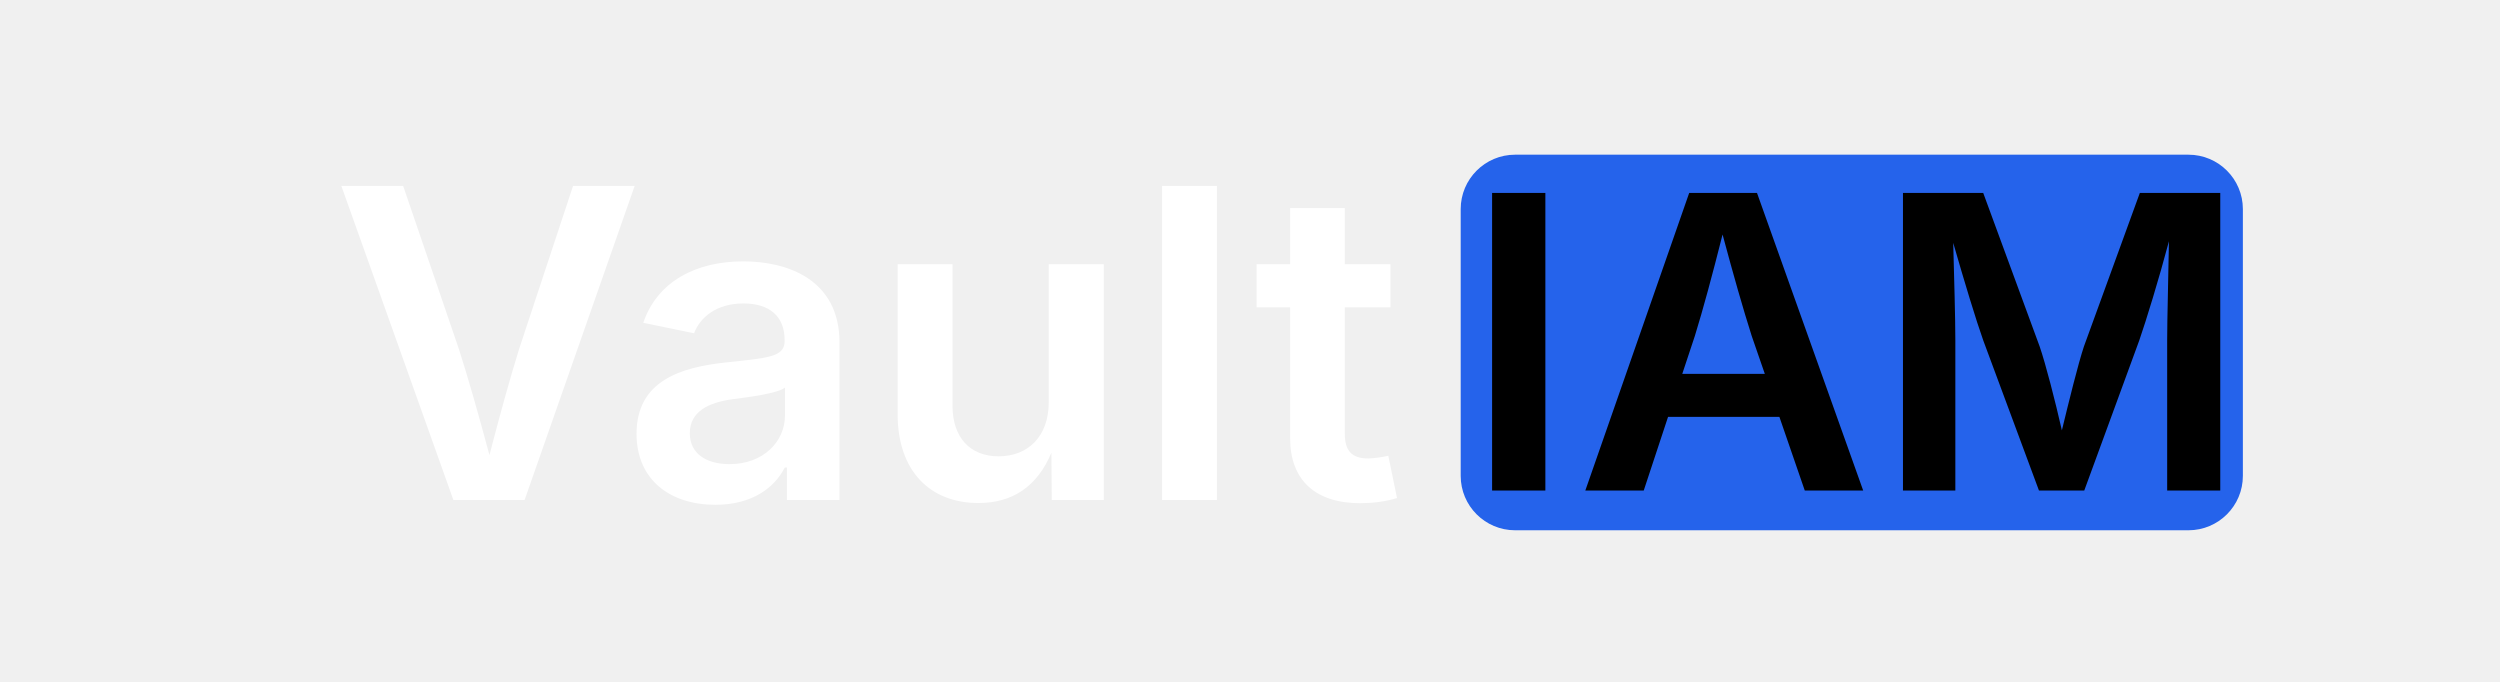
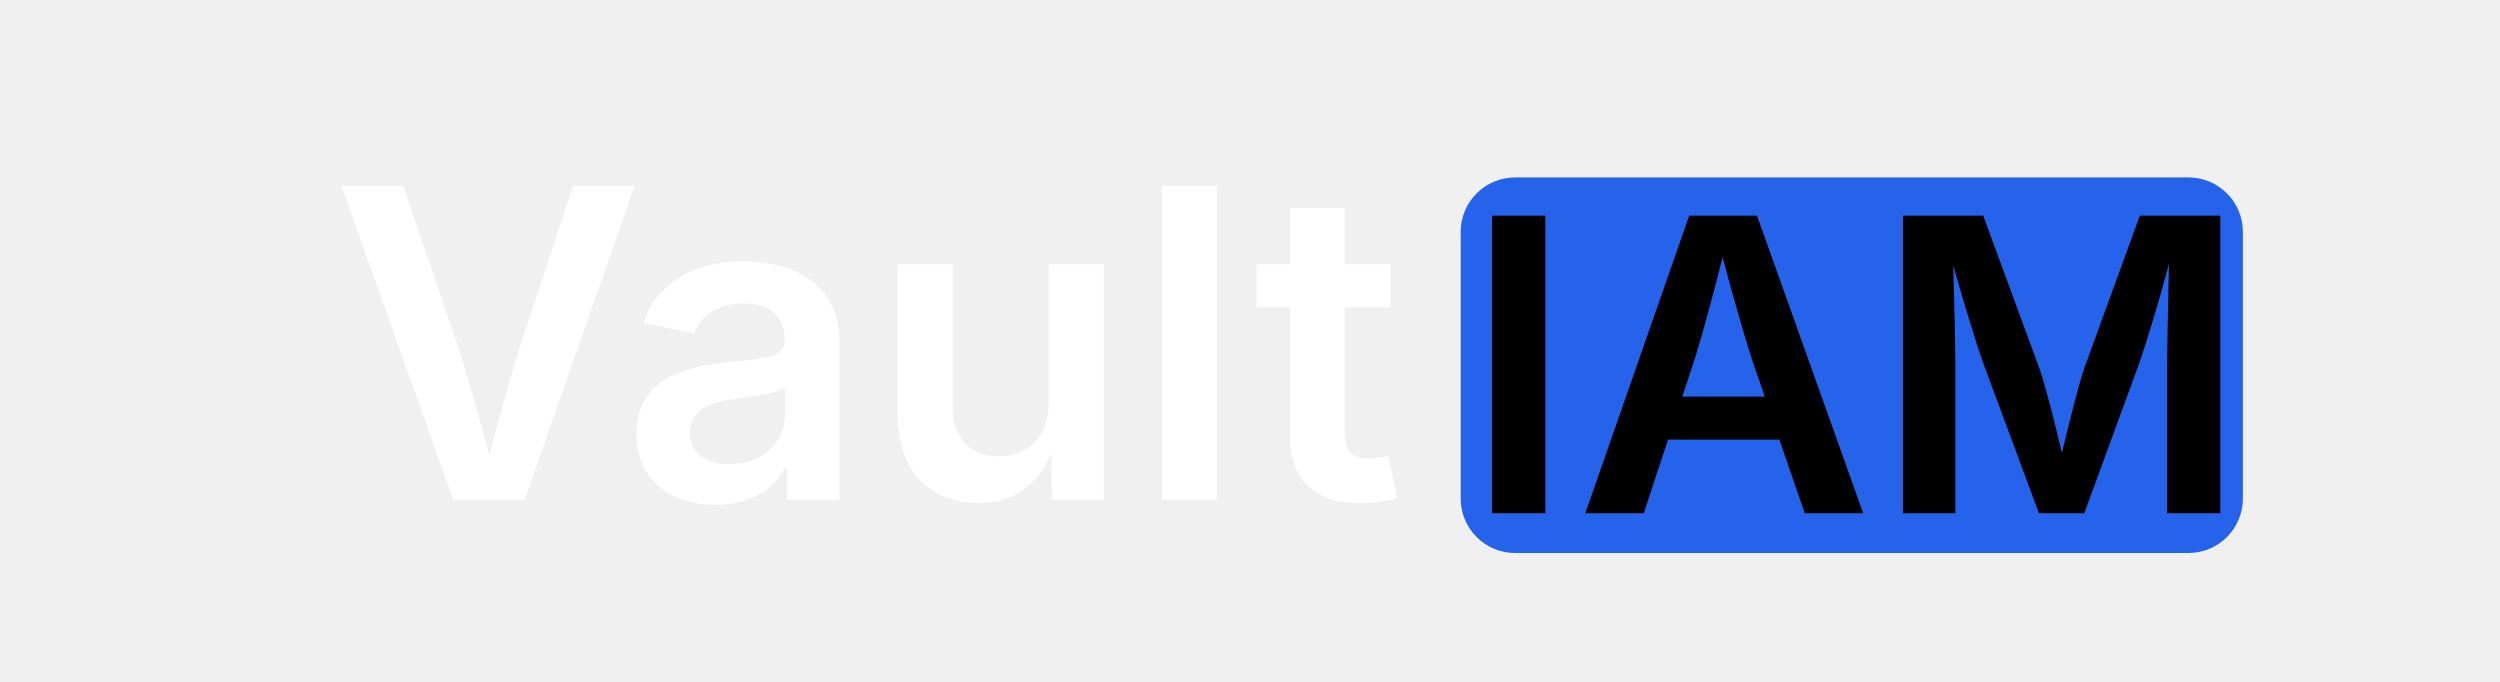
<svg xmlns="http://www.w3.org/2000/svg" width="220" height="60" viewBox="0 0 220 60" fill="none" version="1.1" id="svg2">
  <defs id="defs2" />
  <text x="29.117" y="44" font-family="Inter, system-ui, '-apple-system', BlinkMacSystemFont, 'Segoe UI', sans-serif" font-size="38px" font-weight="600" fill="#ffffff" id="text1">Vault</text>
-   <rect x="128.541" y="13.613" width="68.832" height="33.051" rx="4.79" fill="#2563eb" id="rect1" style="stroke-width:0.812" ry="4.79" />
-   <text x="163.347" y="43.168" text-anchor="middle" font-family="Inter, system-ui, '-apple-system', BlinkMacSystemFont, 'Segoe UI', sans-serif" font-size="36px" font-weight="600" fill="#000000" id="text2">IAM</text>
+   <rect x="128.541" y="15.613" width="68.832" height="33.051" rx="4.79" fill="#2563eb" id="rect1" style="stroke-width:0.812" ry="4.79" />
+   <text x="163.347" y="45.168" text-anchor="middle" font-family="Inter, system-ui, '-apple-system', BlinkMacSystemFont, 'Segoe UI', sans-serif" font-size="36px" font-weight="600" fill="#000000" id="text2">IAM</text>
</svg>
